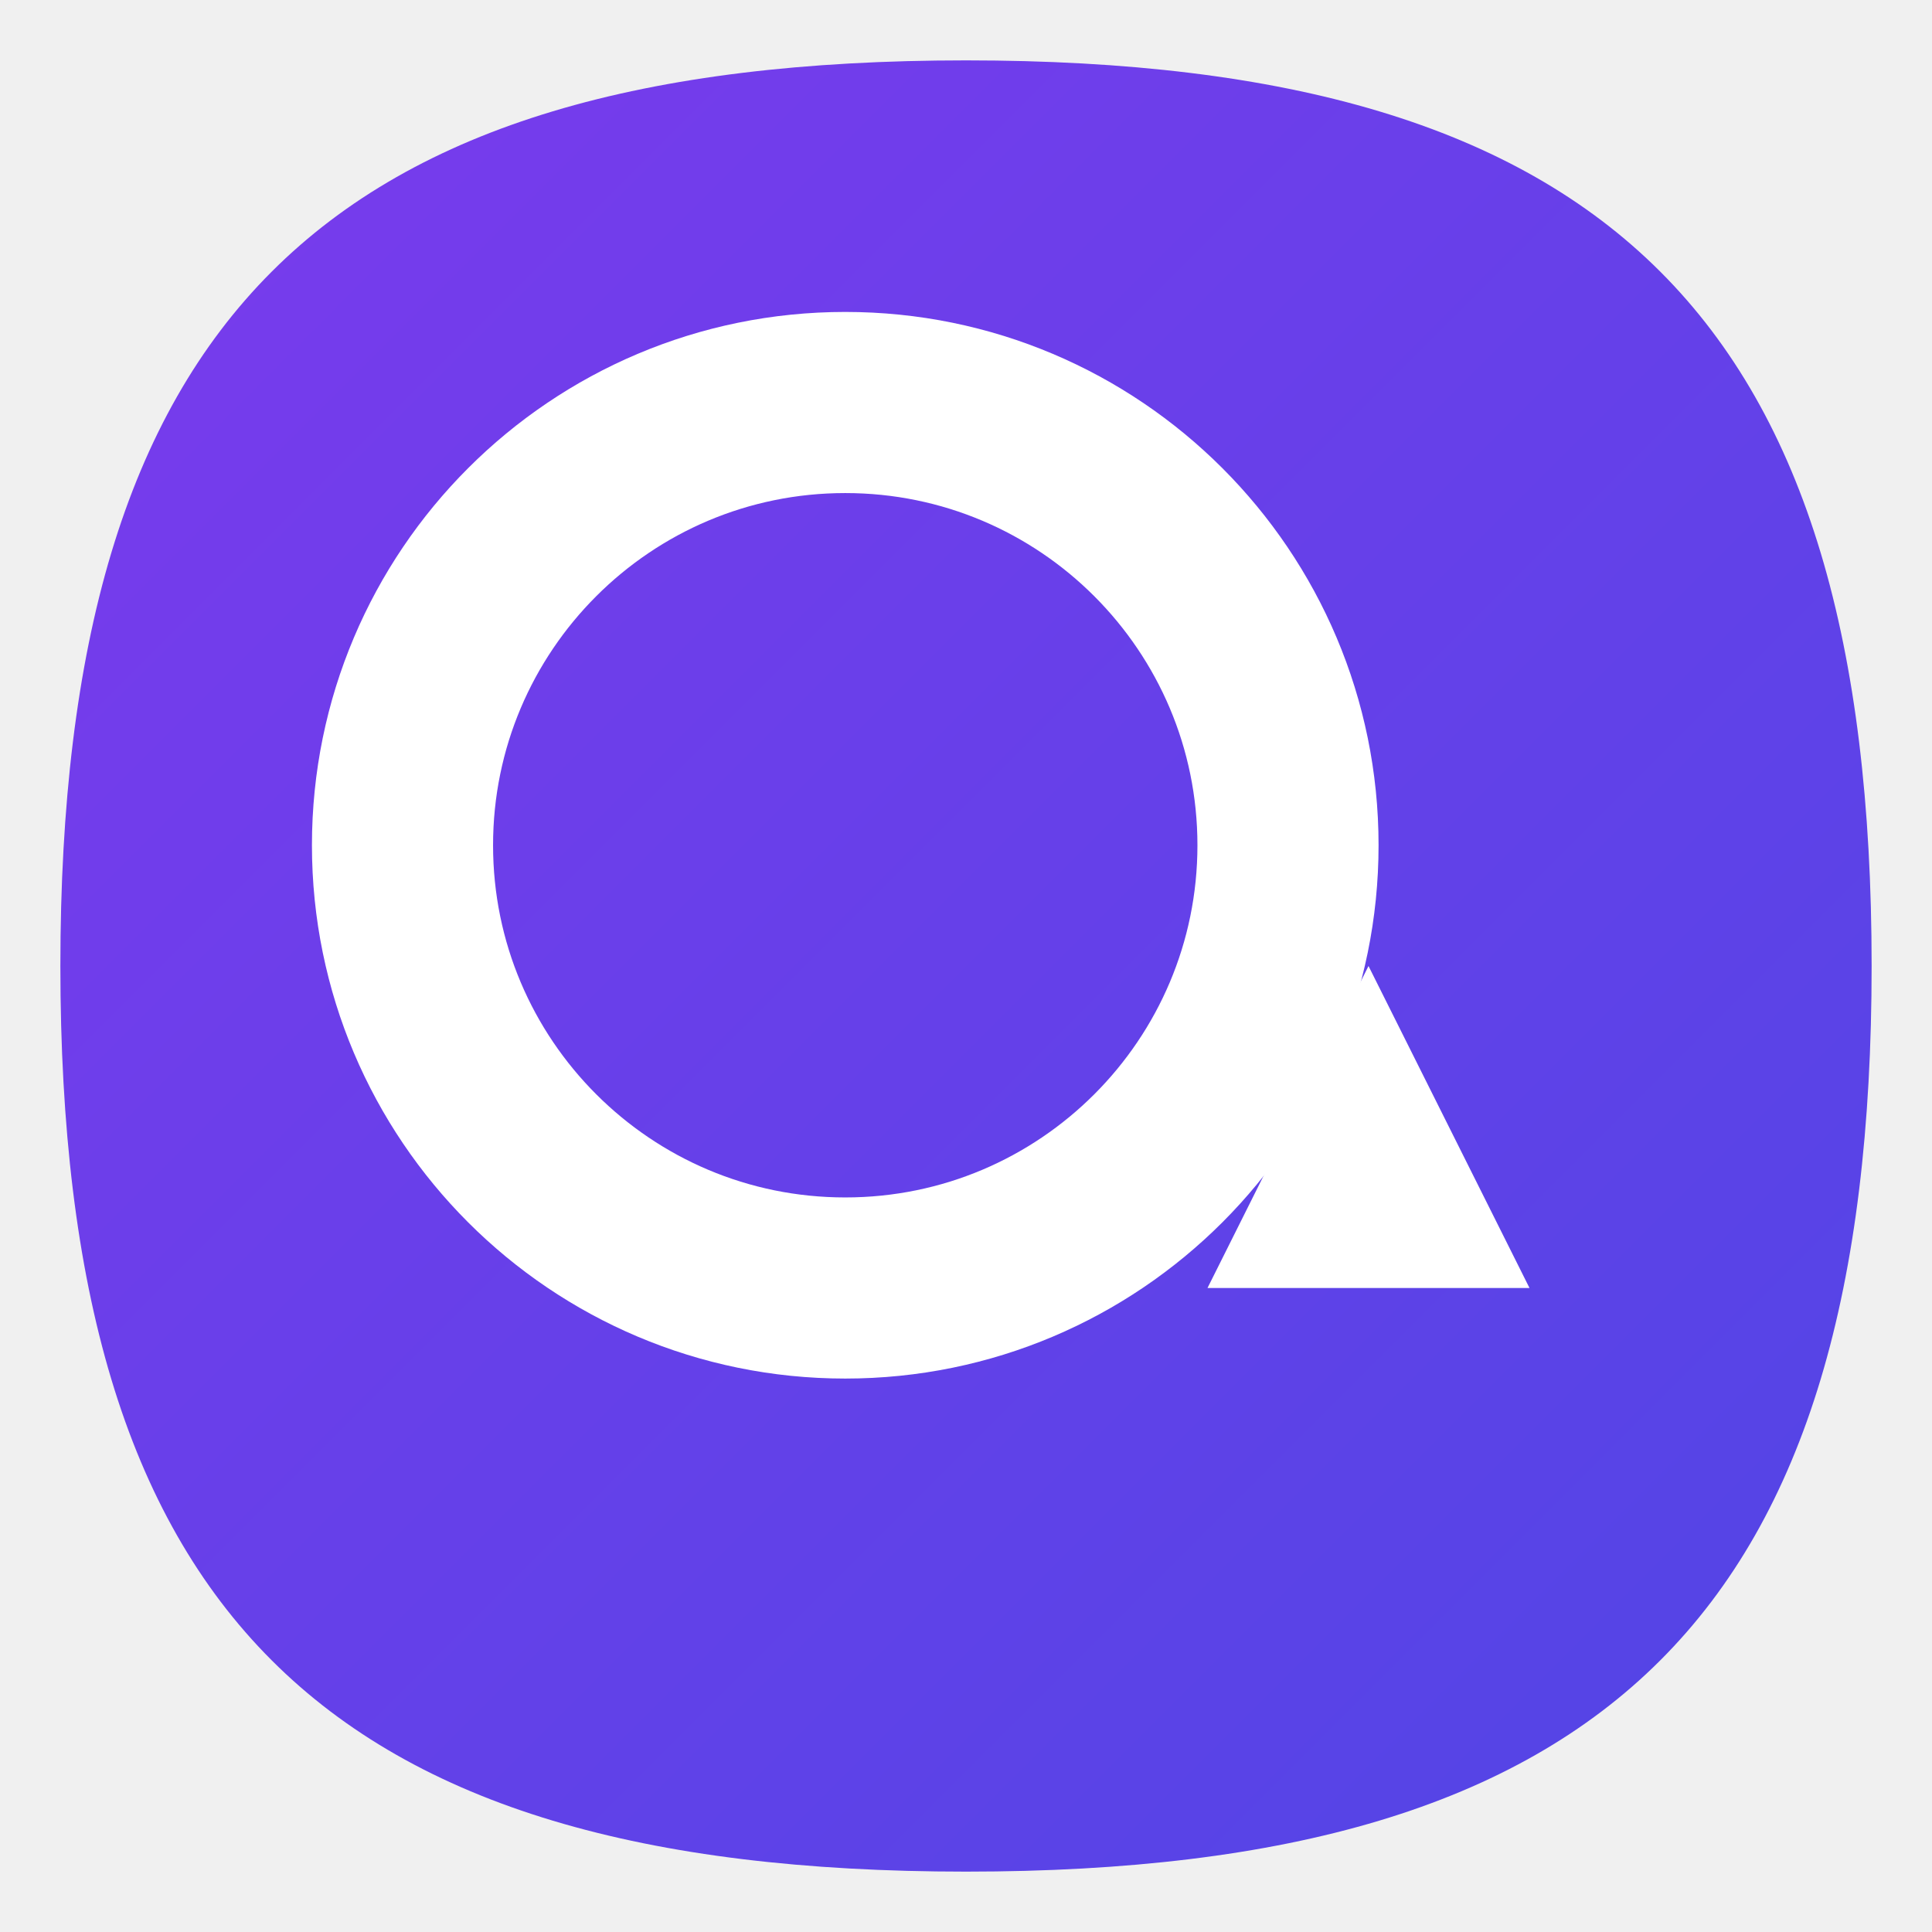
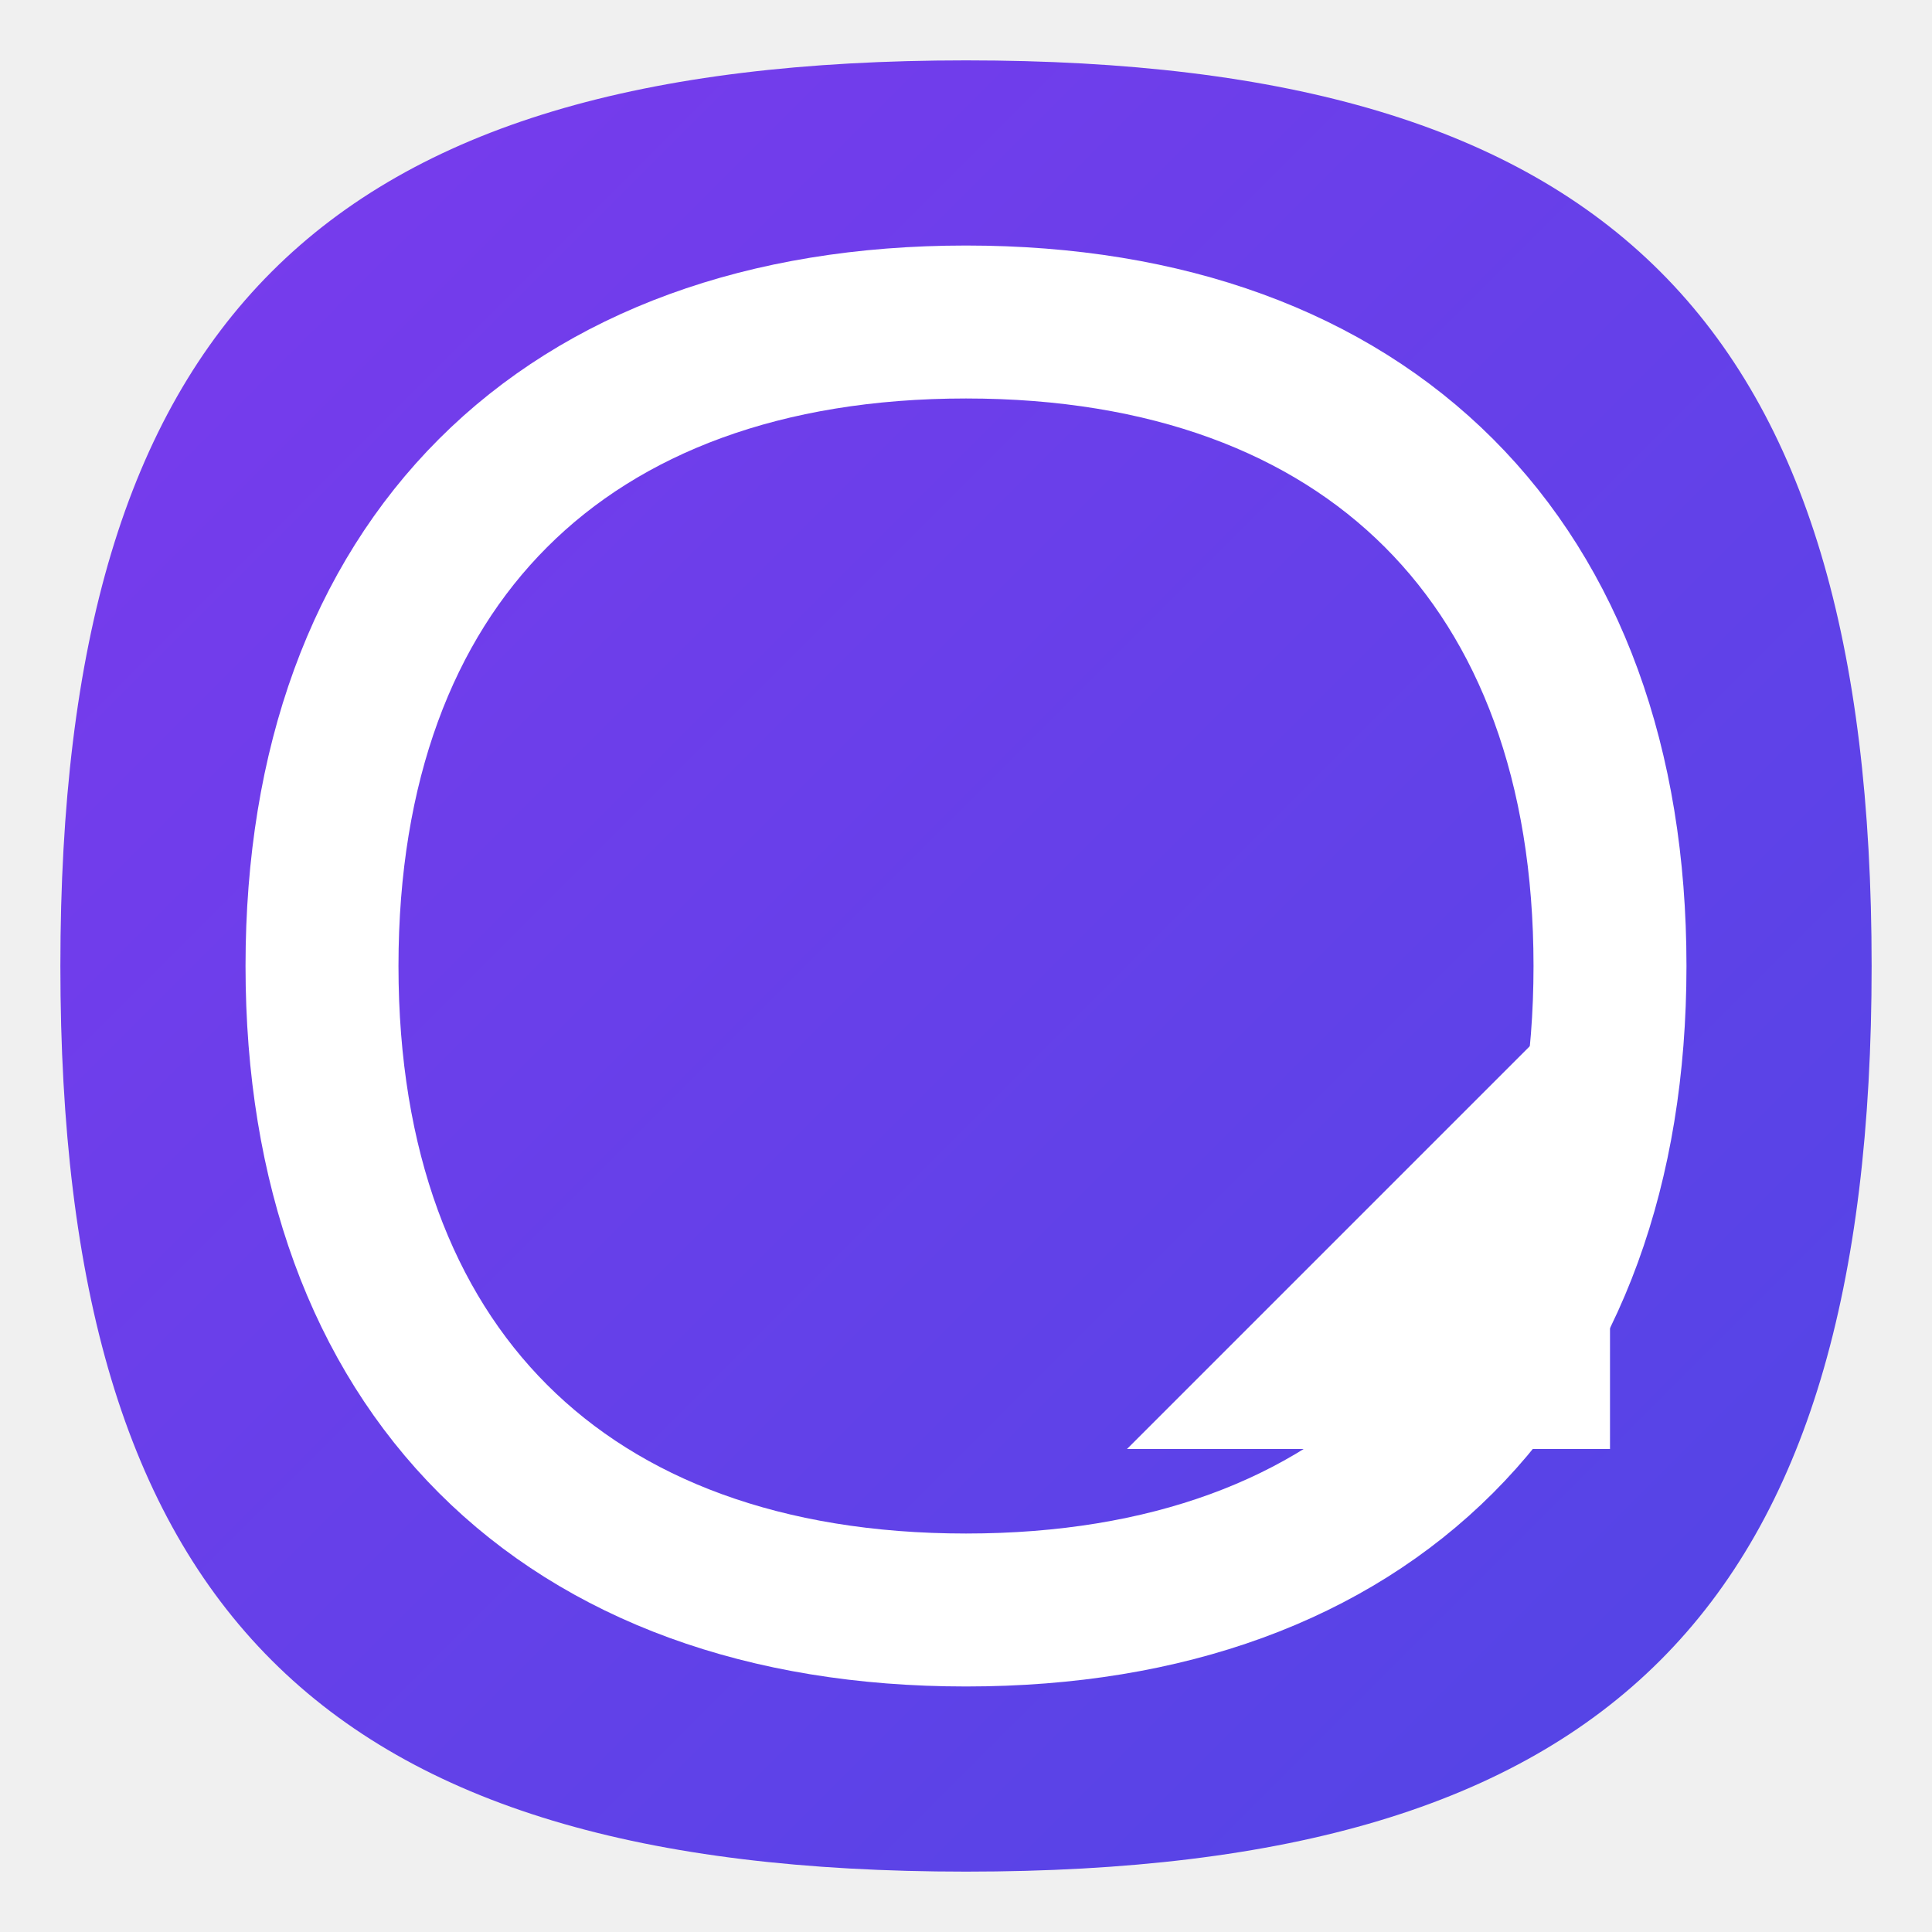
<svg xmlns="http://www.w3.org/2000/svg" viewBox="0 0 48 48" fill="none" aria-label="Quiver">
  <defs>
    <linearGradient id="quiver-grad" x1="0" y1="0" x2="48" y2="48" gradientUnits="userSpaceOnUse">
      <stop offset="0%" stop-color="#7C3AED" />
      <stop offset="100%" stop-color="#4F46E5" />
    </linearGradient>
  </defs>
  <path d="M 24 1.5 C 8 1.5 1.5 8 1.5 24 C 1.5 40 8 46.5 24 46.5 C 40 46.5 46.5 40 46.5 24 C 46.5 8 40 1.5 24 1.5 Z" fill="url(#quiver-grad)" />
-   <circle cx="21" cy="21" r="11" stroke="white" stroke-width="4.5" fill="none" />
-   <path d="M 30 32 L 38 32 L 34 24 Z" fill="white" />
+   <path d="M 24 8 C 14 8 8 14 8 24 C 8 34 14 40 24 40 C 34 40 40 34 40 24 C 40 14 34 8 24 8 Z" stroke="white" stroke-width="3.8" fill="none" />
+   <path d="M 28 36 L 40 36 L 40 24 Z" fill="white" />
</svg>
